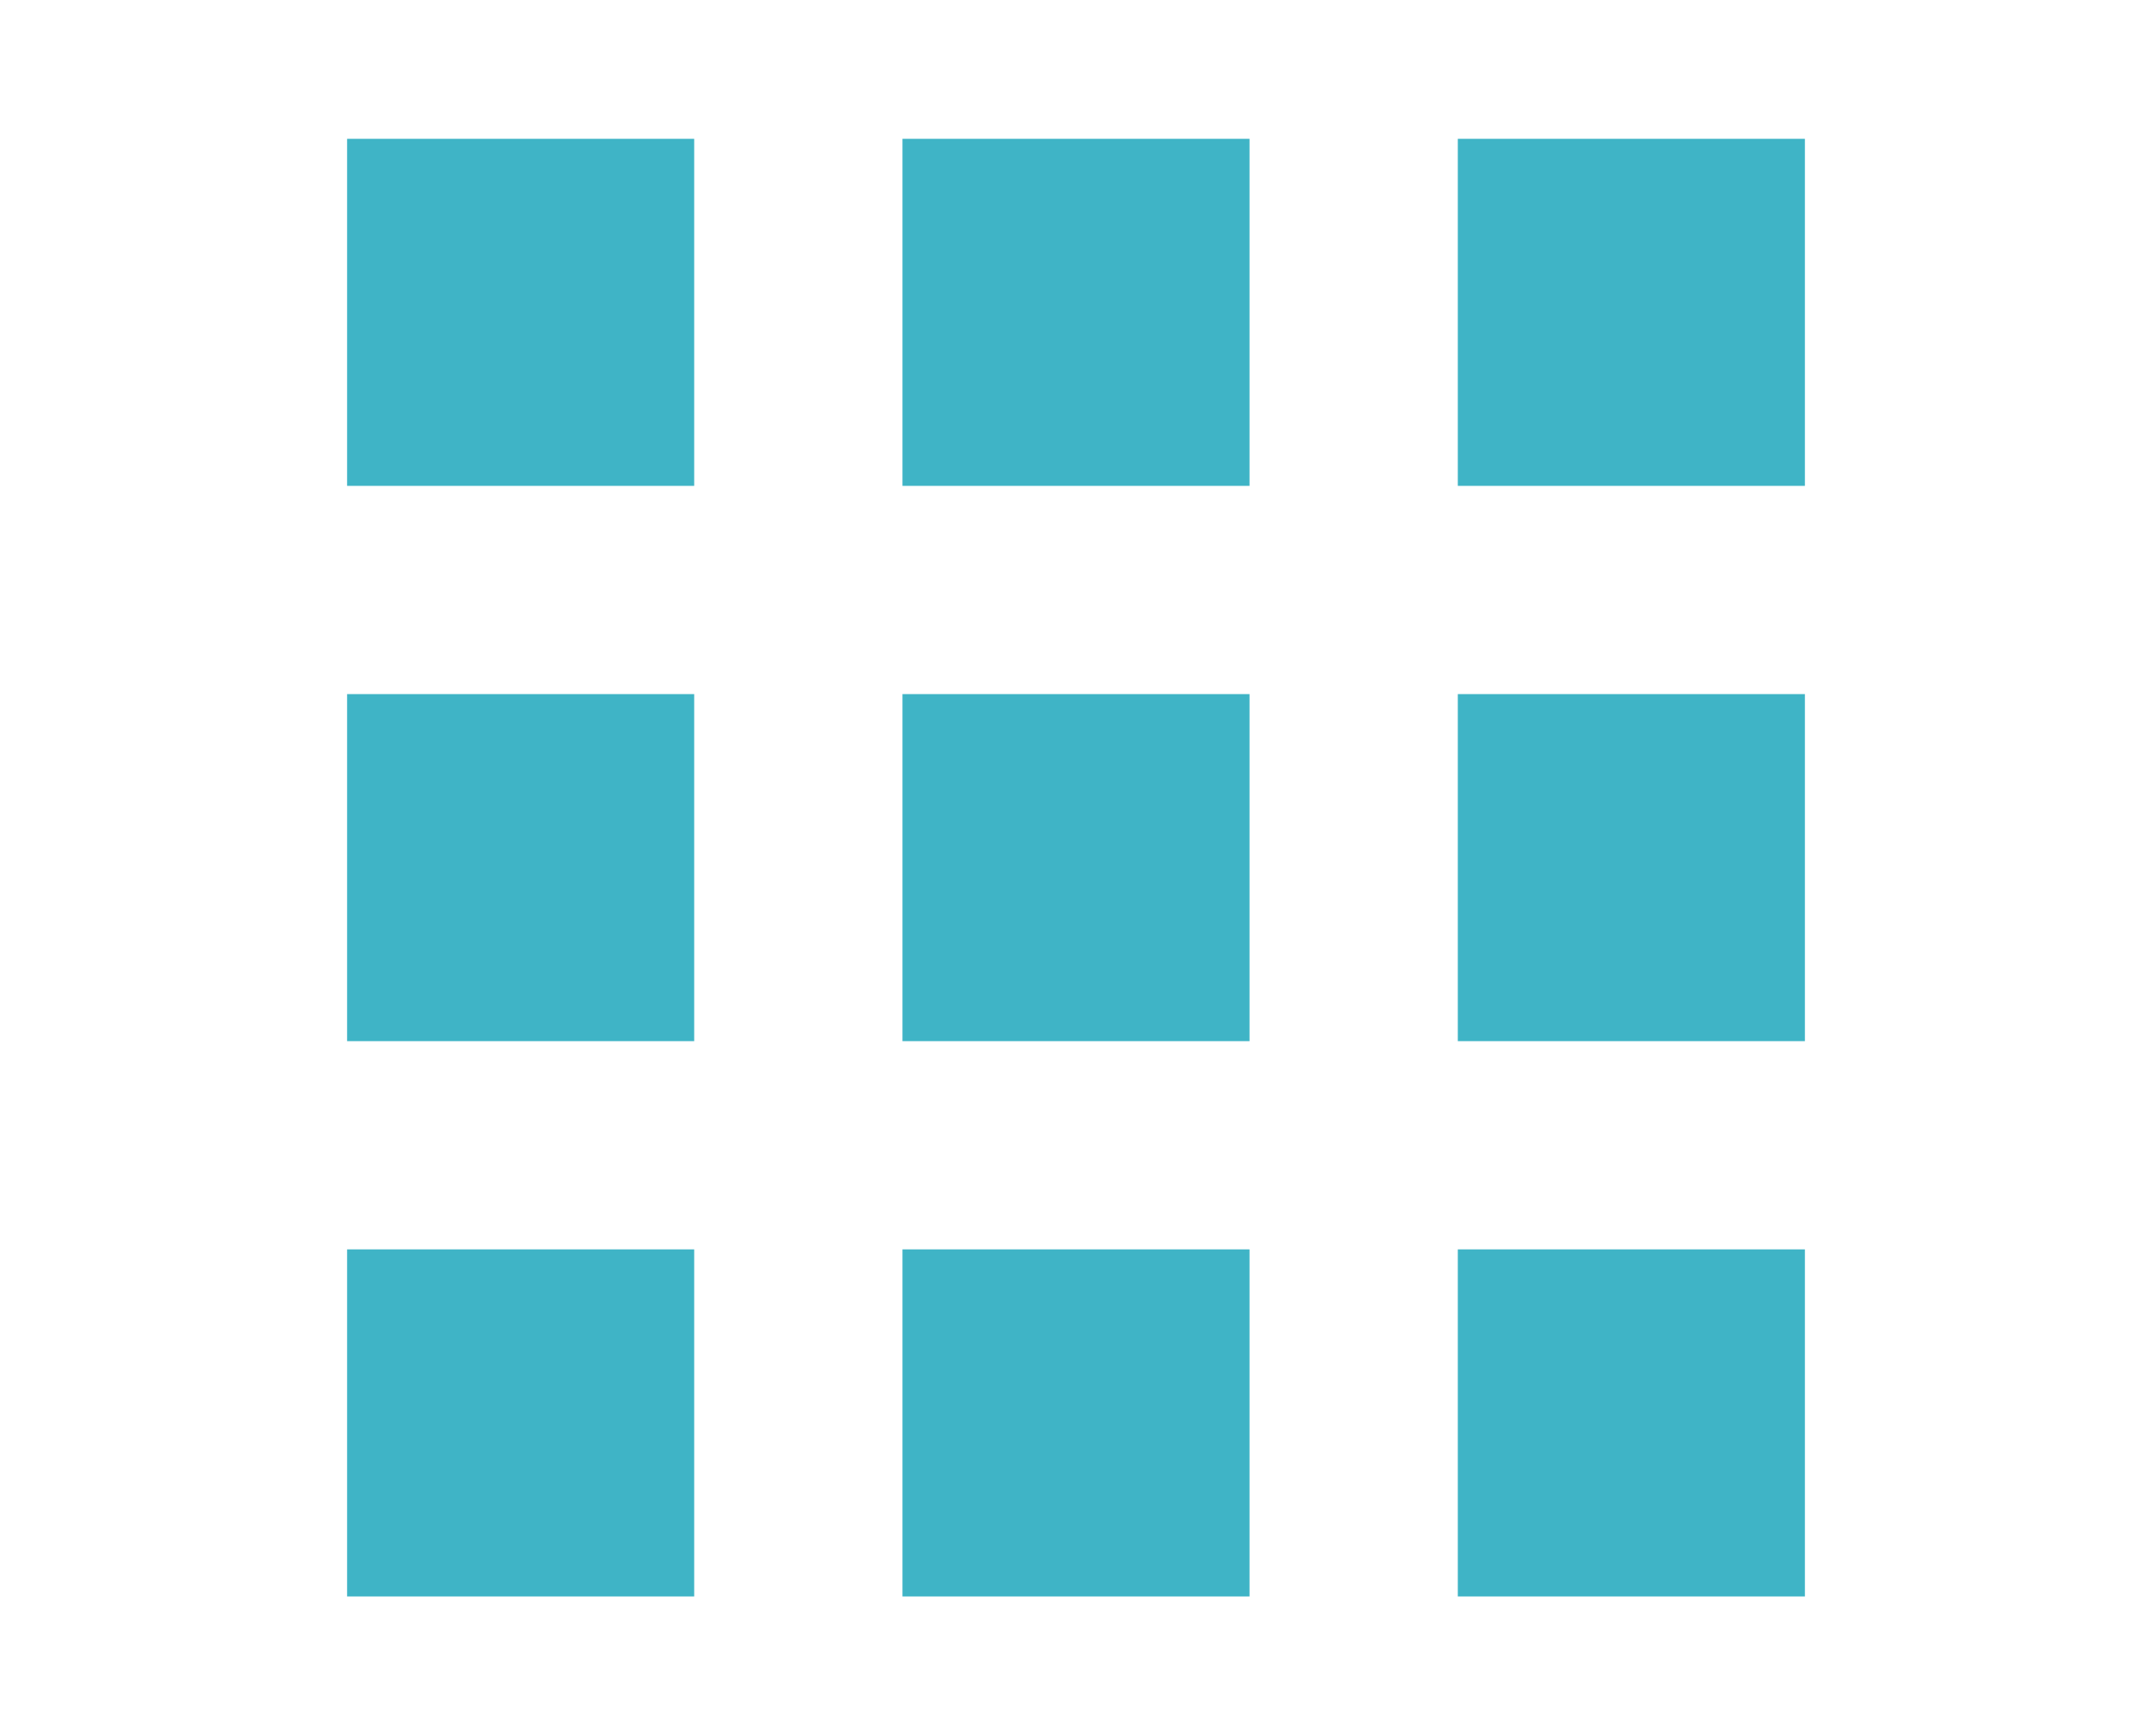
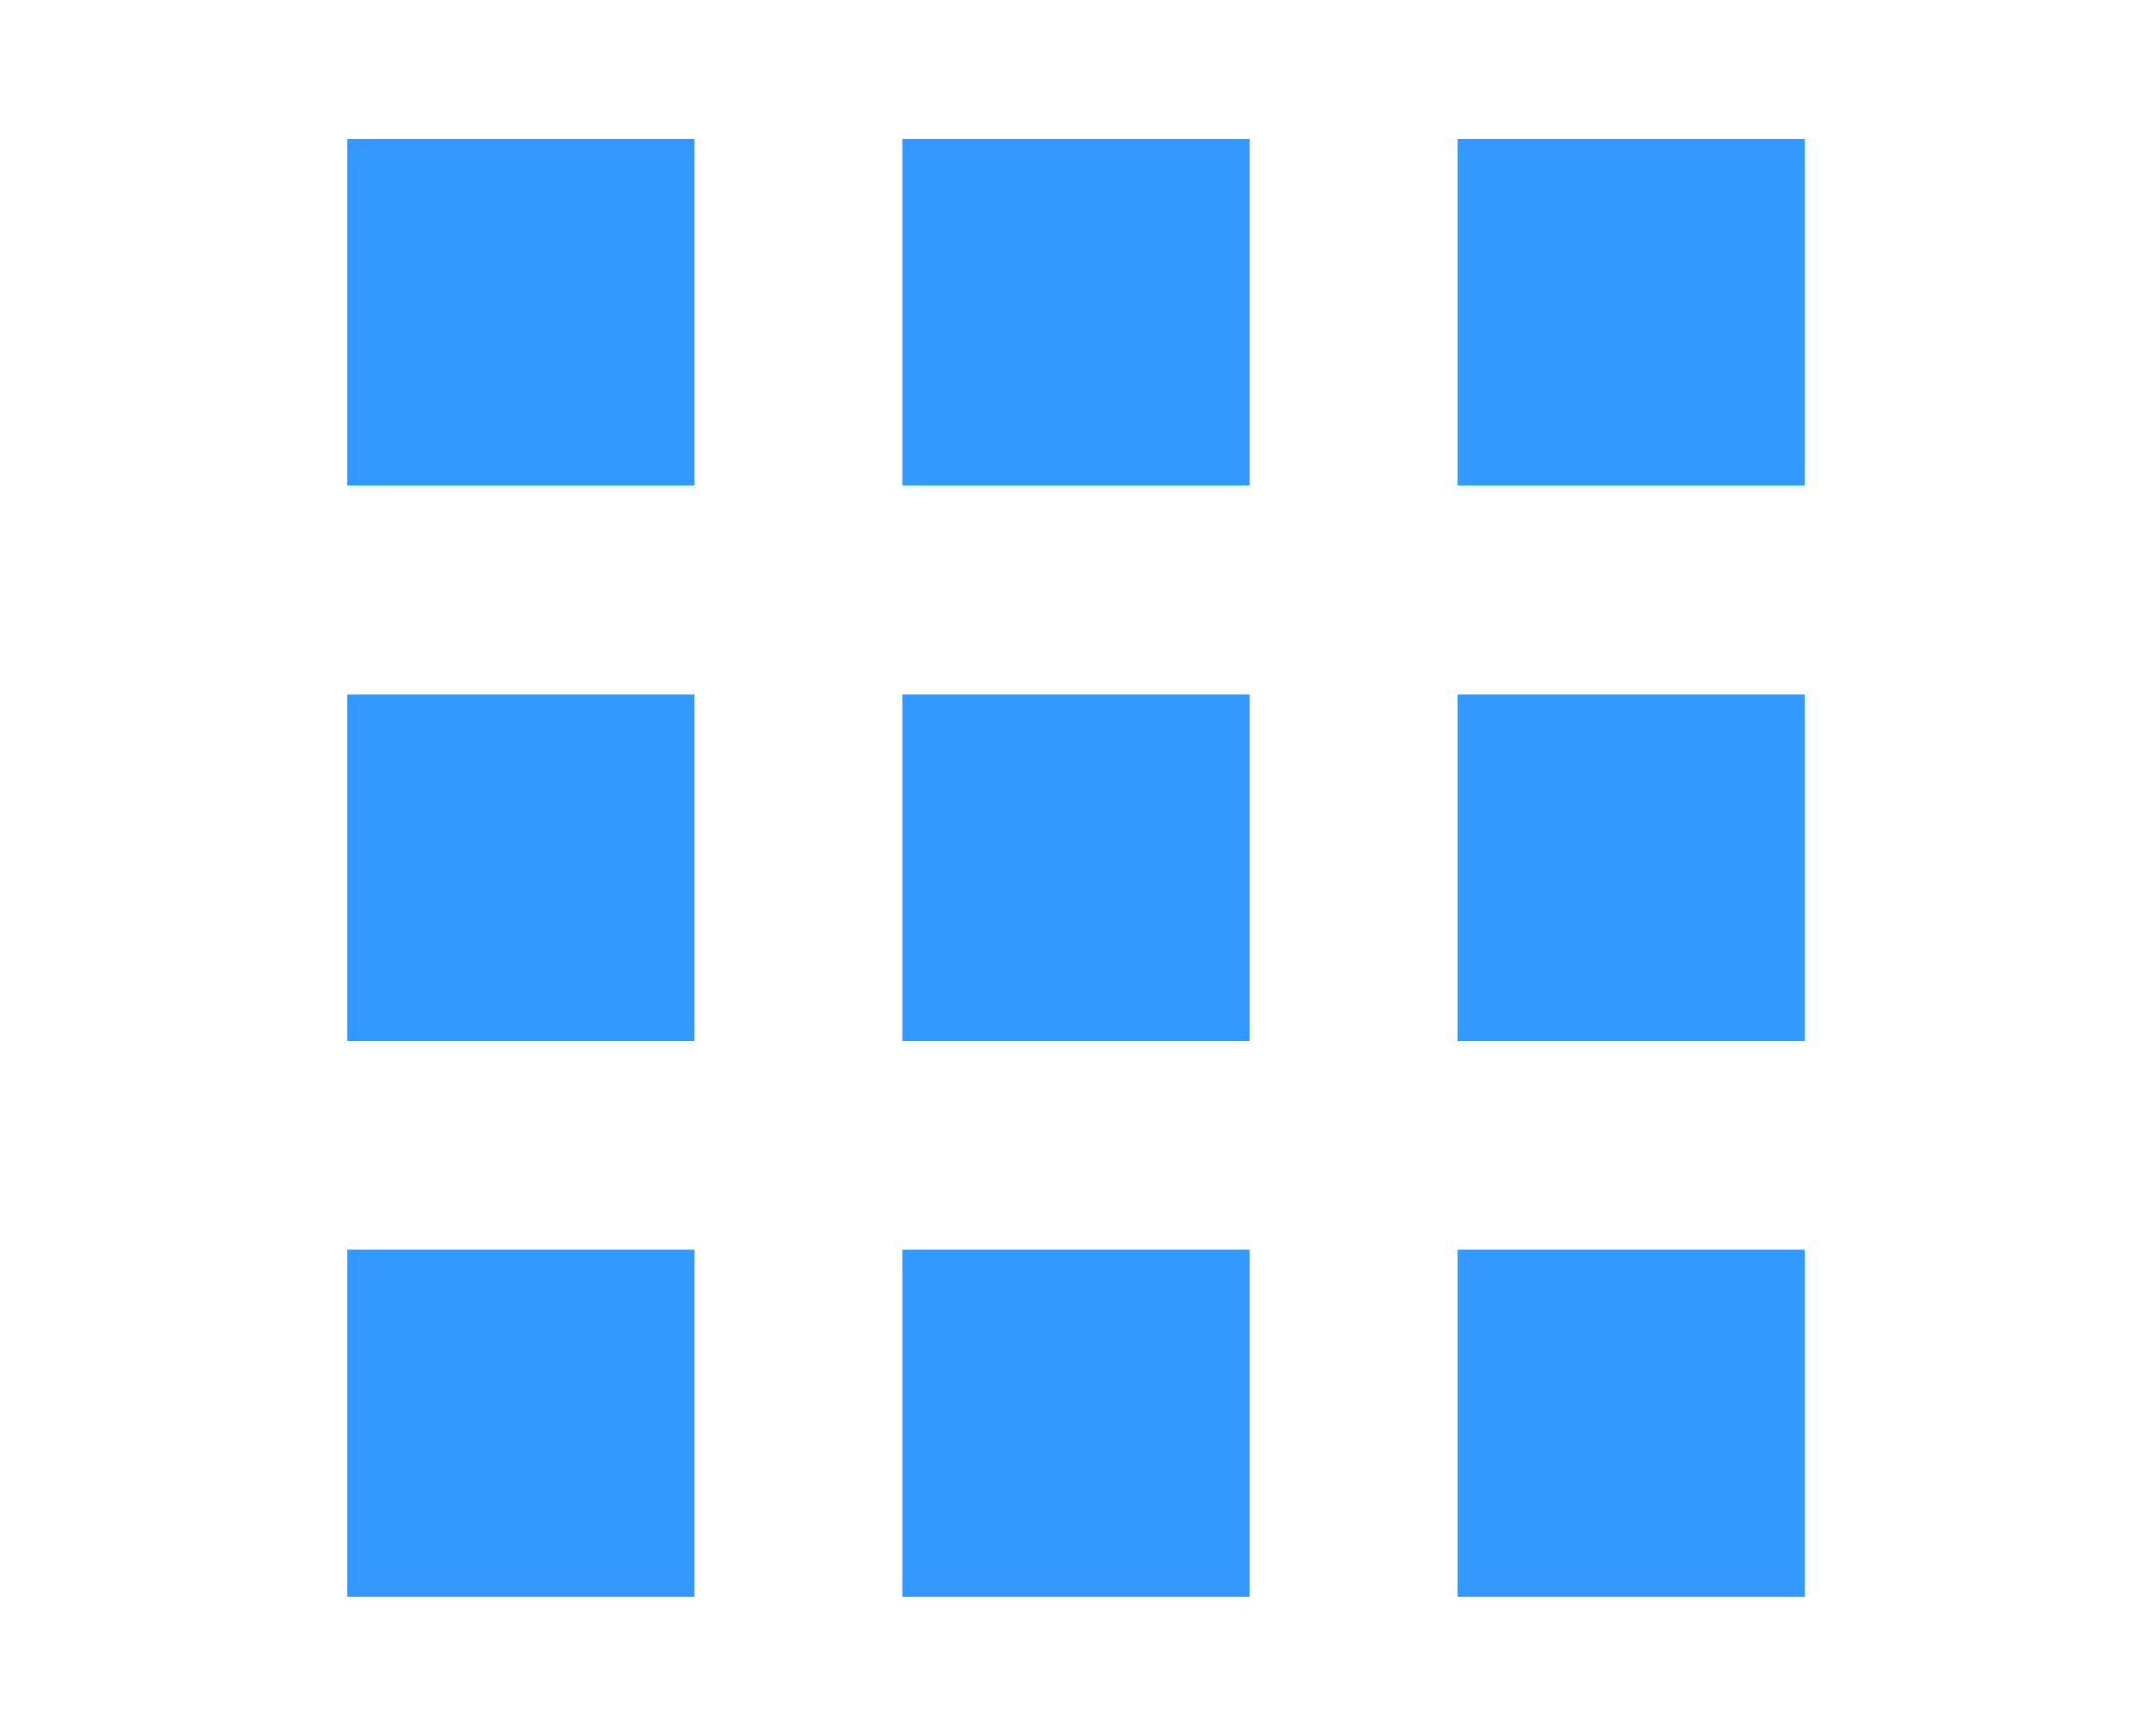
<svg xmlns="http://www.w3.org/2000/svg" version="1.1" id="Слой_1" x="0px" y="0px" width="31px" height="25px" viewBox="0 0 31 25" enable-background="new 0 0 31 25" xml:space="preserve">
  <g>
    <g>
      <g>
-         <path fill-rule="evenodd" clip-rule="evenodd" fill="#3FB4C6" d="M21,23h5v-5h-5V23z M21,15h5v-5h-5V15z M21,2v5h5V2H21z M13,23     h5v-5h-5V23z M13,15h5v-5h-5V15z M13,7h5V2h-5V7z M5,23h5v-5H5V23z M5,15h5v-5H5V15z M5,7h5V2H5V7z" />
+         <path fill-rule="evenodd" clip-rule="evenodd" fill="#3399FF" d="M21,23h5v-5h-5V23z M21,15h5v-5h-5V15z M21,2v5h5V2H21z M13,23     h5v-5h-5V23z M13,15h5v-5h-5V15z M13,7h5V2h-5V7z M5,23h5v-5H5V23z M5,15h5v-5H5V15z M5,7h5V2H5V7z" />
      </g>
    </g>
  </g>
</svg>
